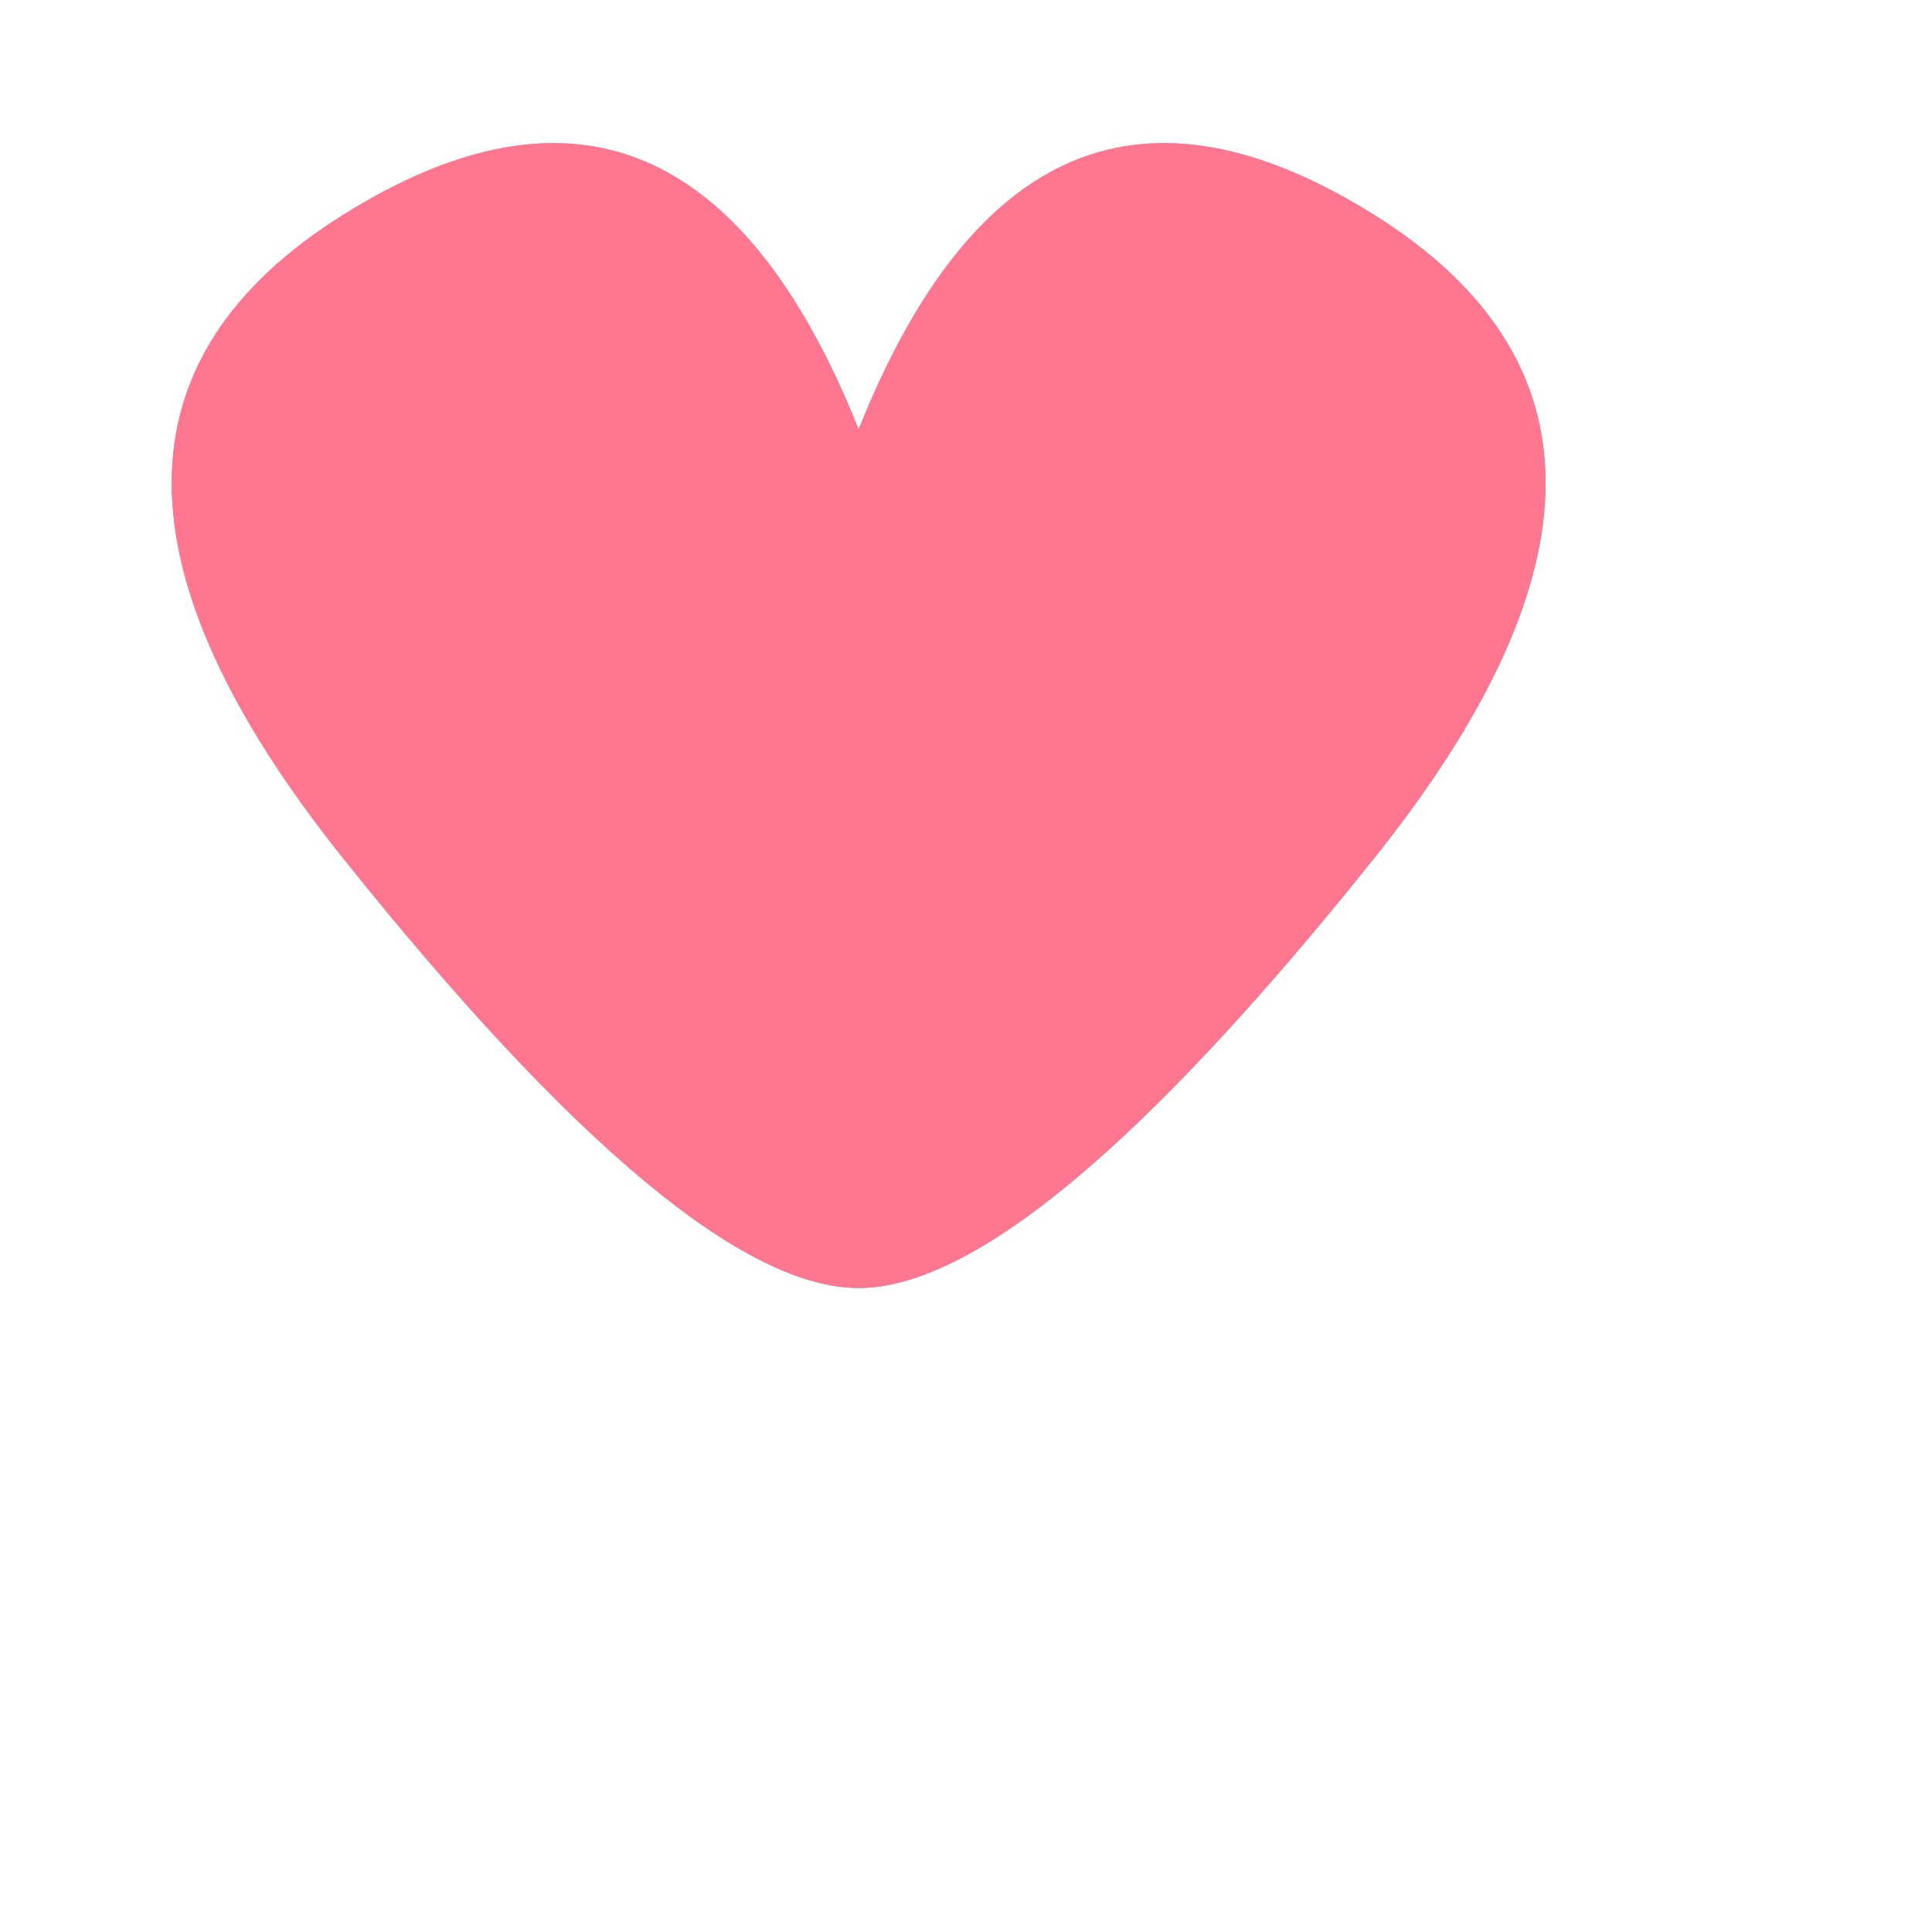
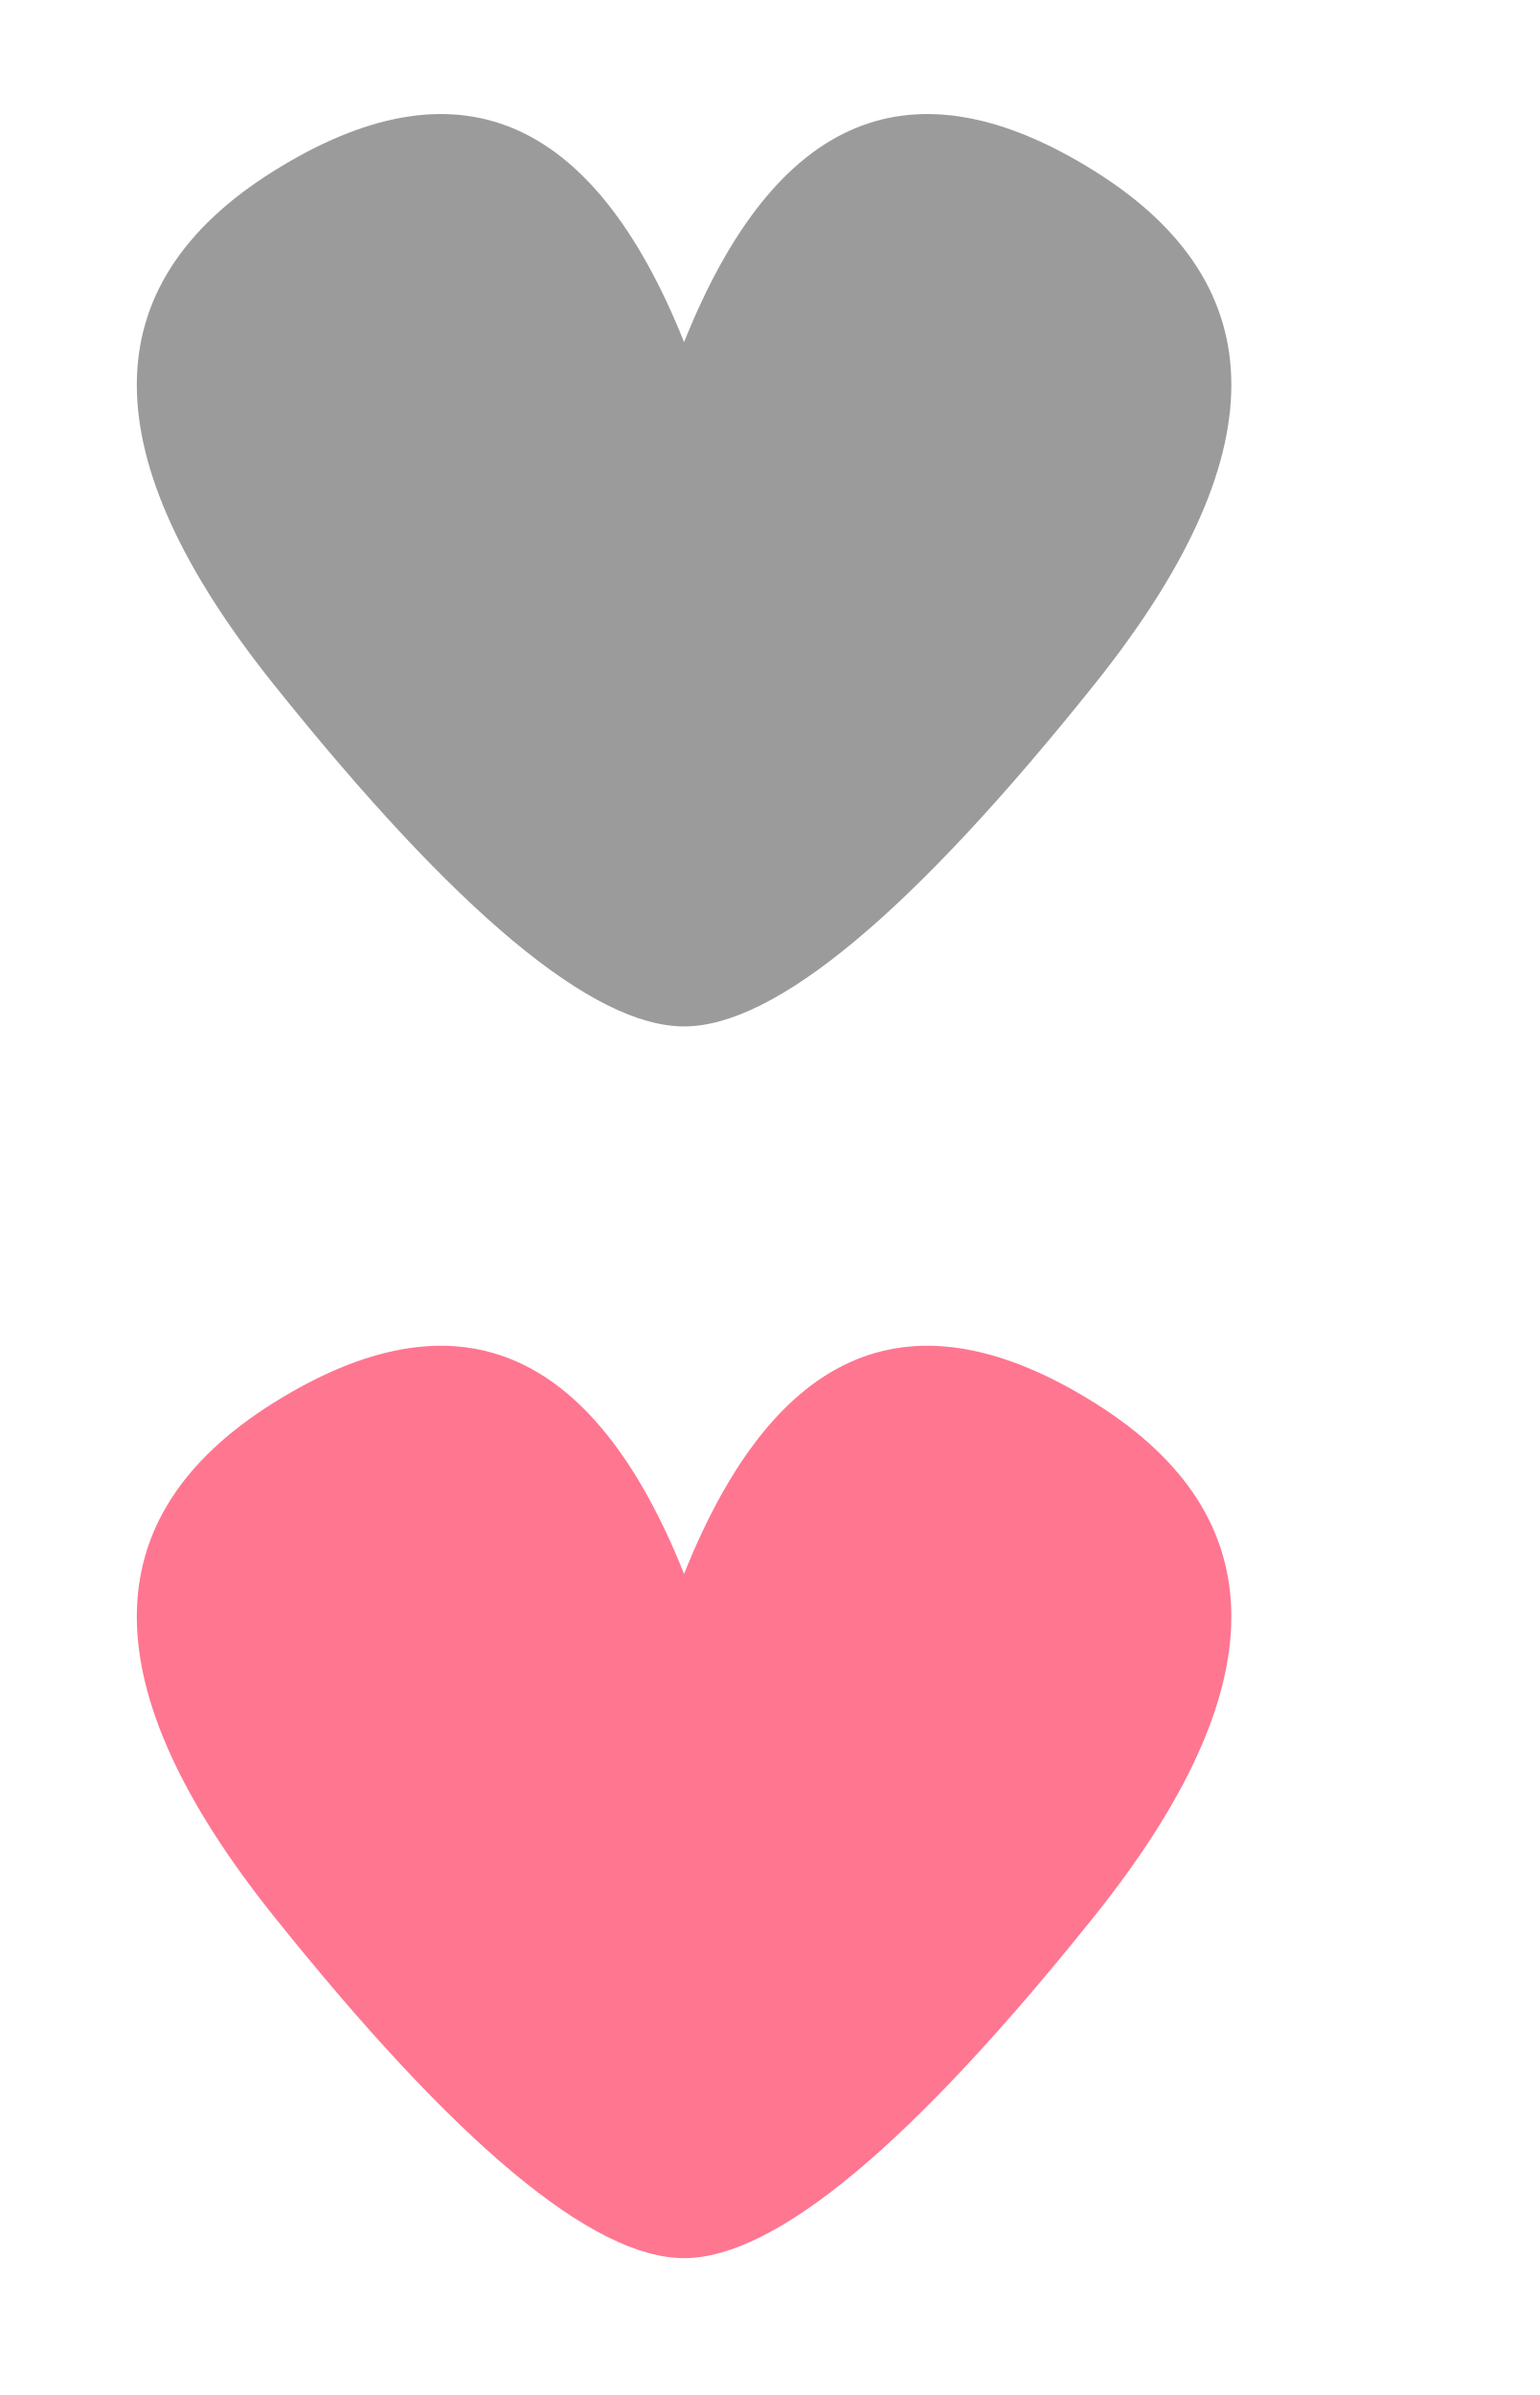
- <svg xmlns="http://www.w3.org/2000/svg" version="1.1" width="45" height="45" viewBox="50 150 450 450">
+ <svg xmlns="http://www.w3.org/2000/svg" version="1.1" width="45" height="70" viewBox="50 150 450 700">
  <path fill="#9B9B9B" d="M 250 250 q 40 -100 120 -50 t 0 150 t -120 100 t -120 -100 t 0 -150 t 120 50 Z" />
-   <path fill="#FF7690" d="M 250 250 q 40 -100 120 -50 t 0 150 t -120 100 t -120 -100 t 0 -150 t 120 50 Z" />
+   <path fill="#FF7690" d="M 250 610 q 40 -100 120 -50 t 0 150 t -120 100 t -120 -100 t 0 -150 t 120 50 Z" />
</svg>
